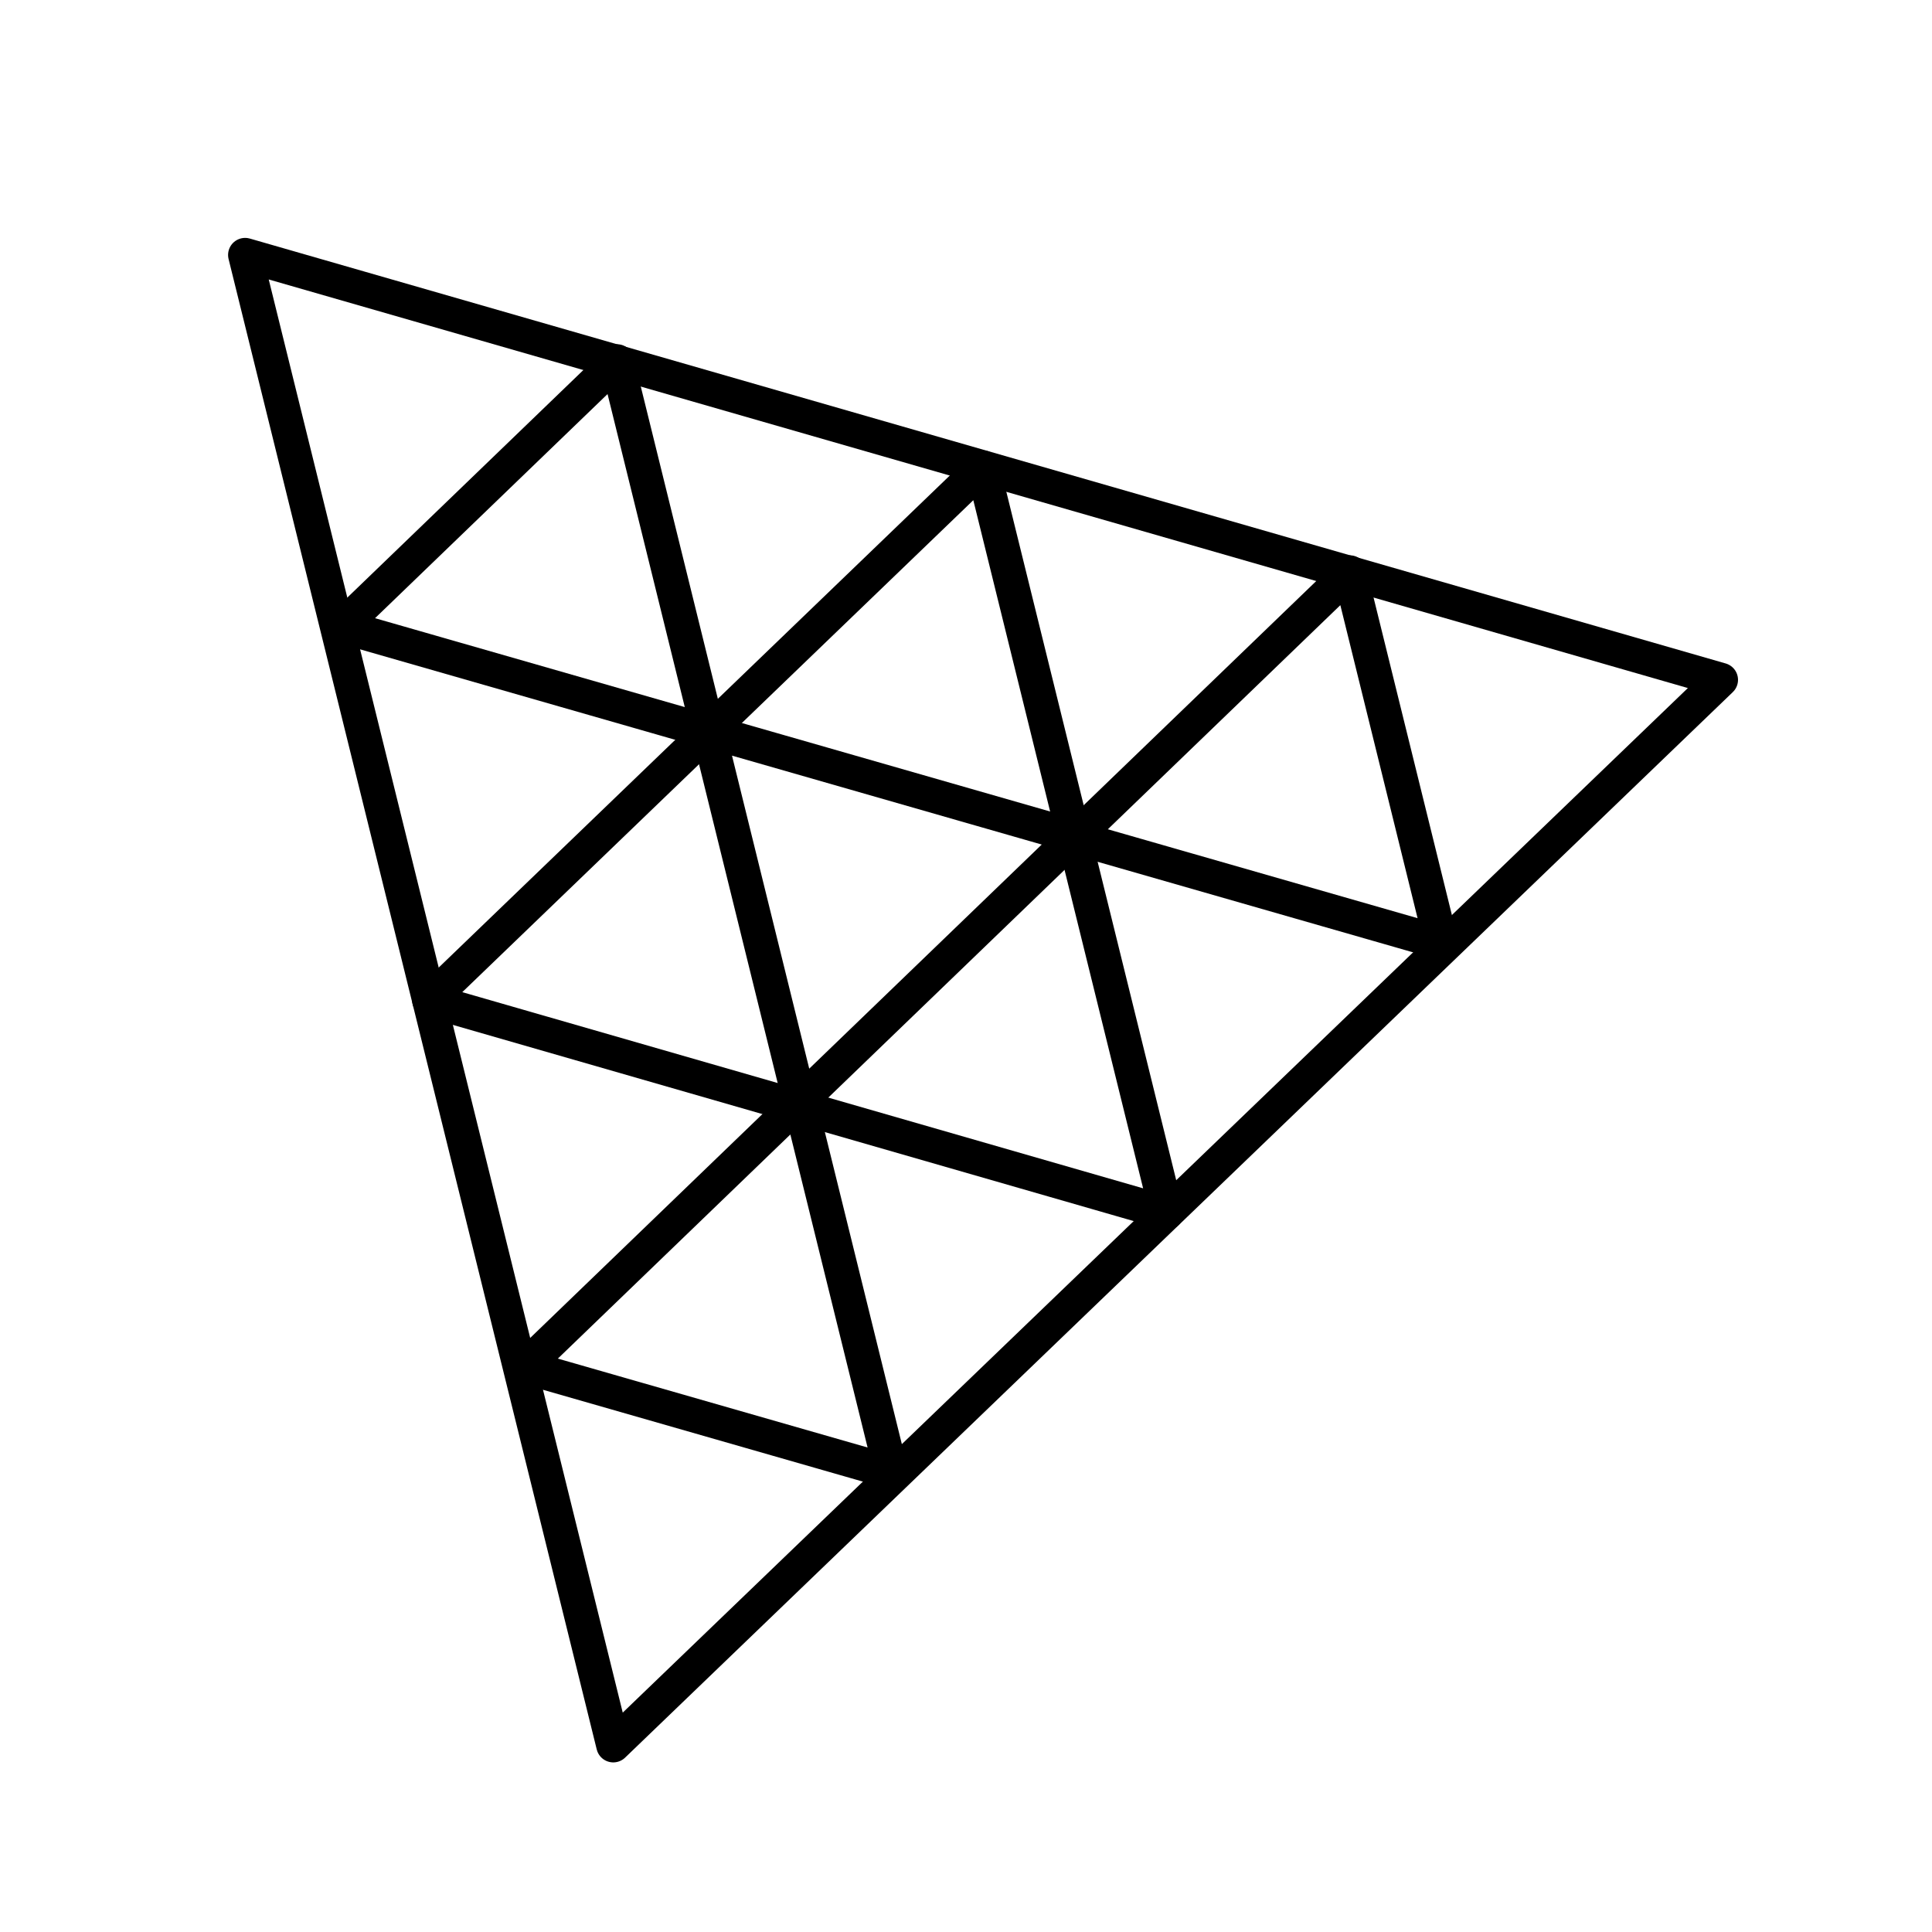
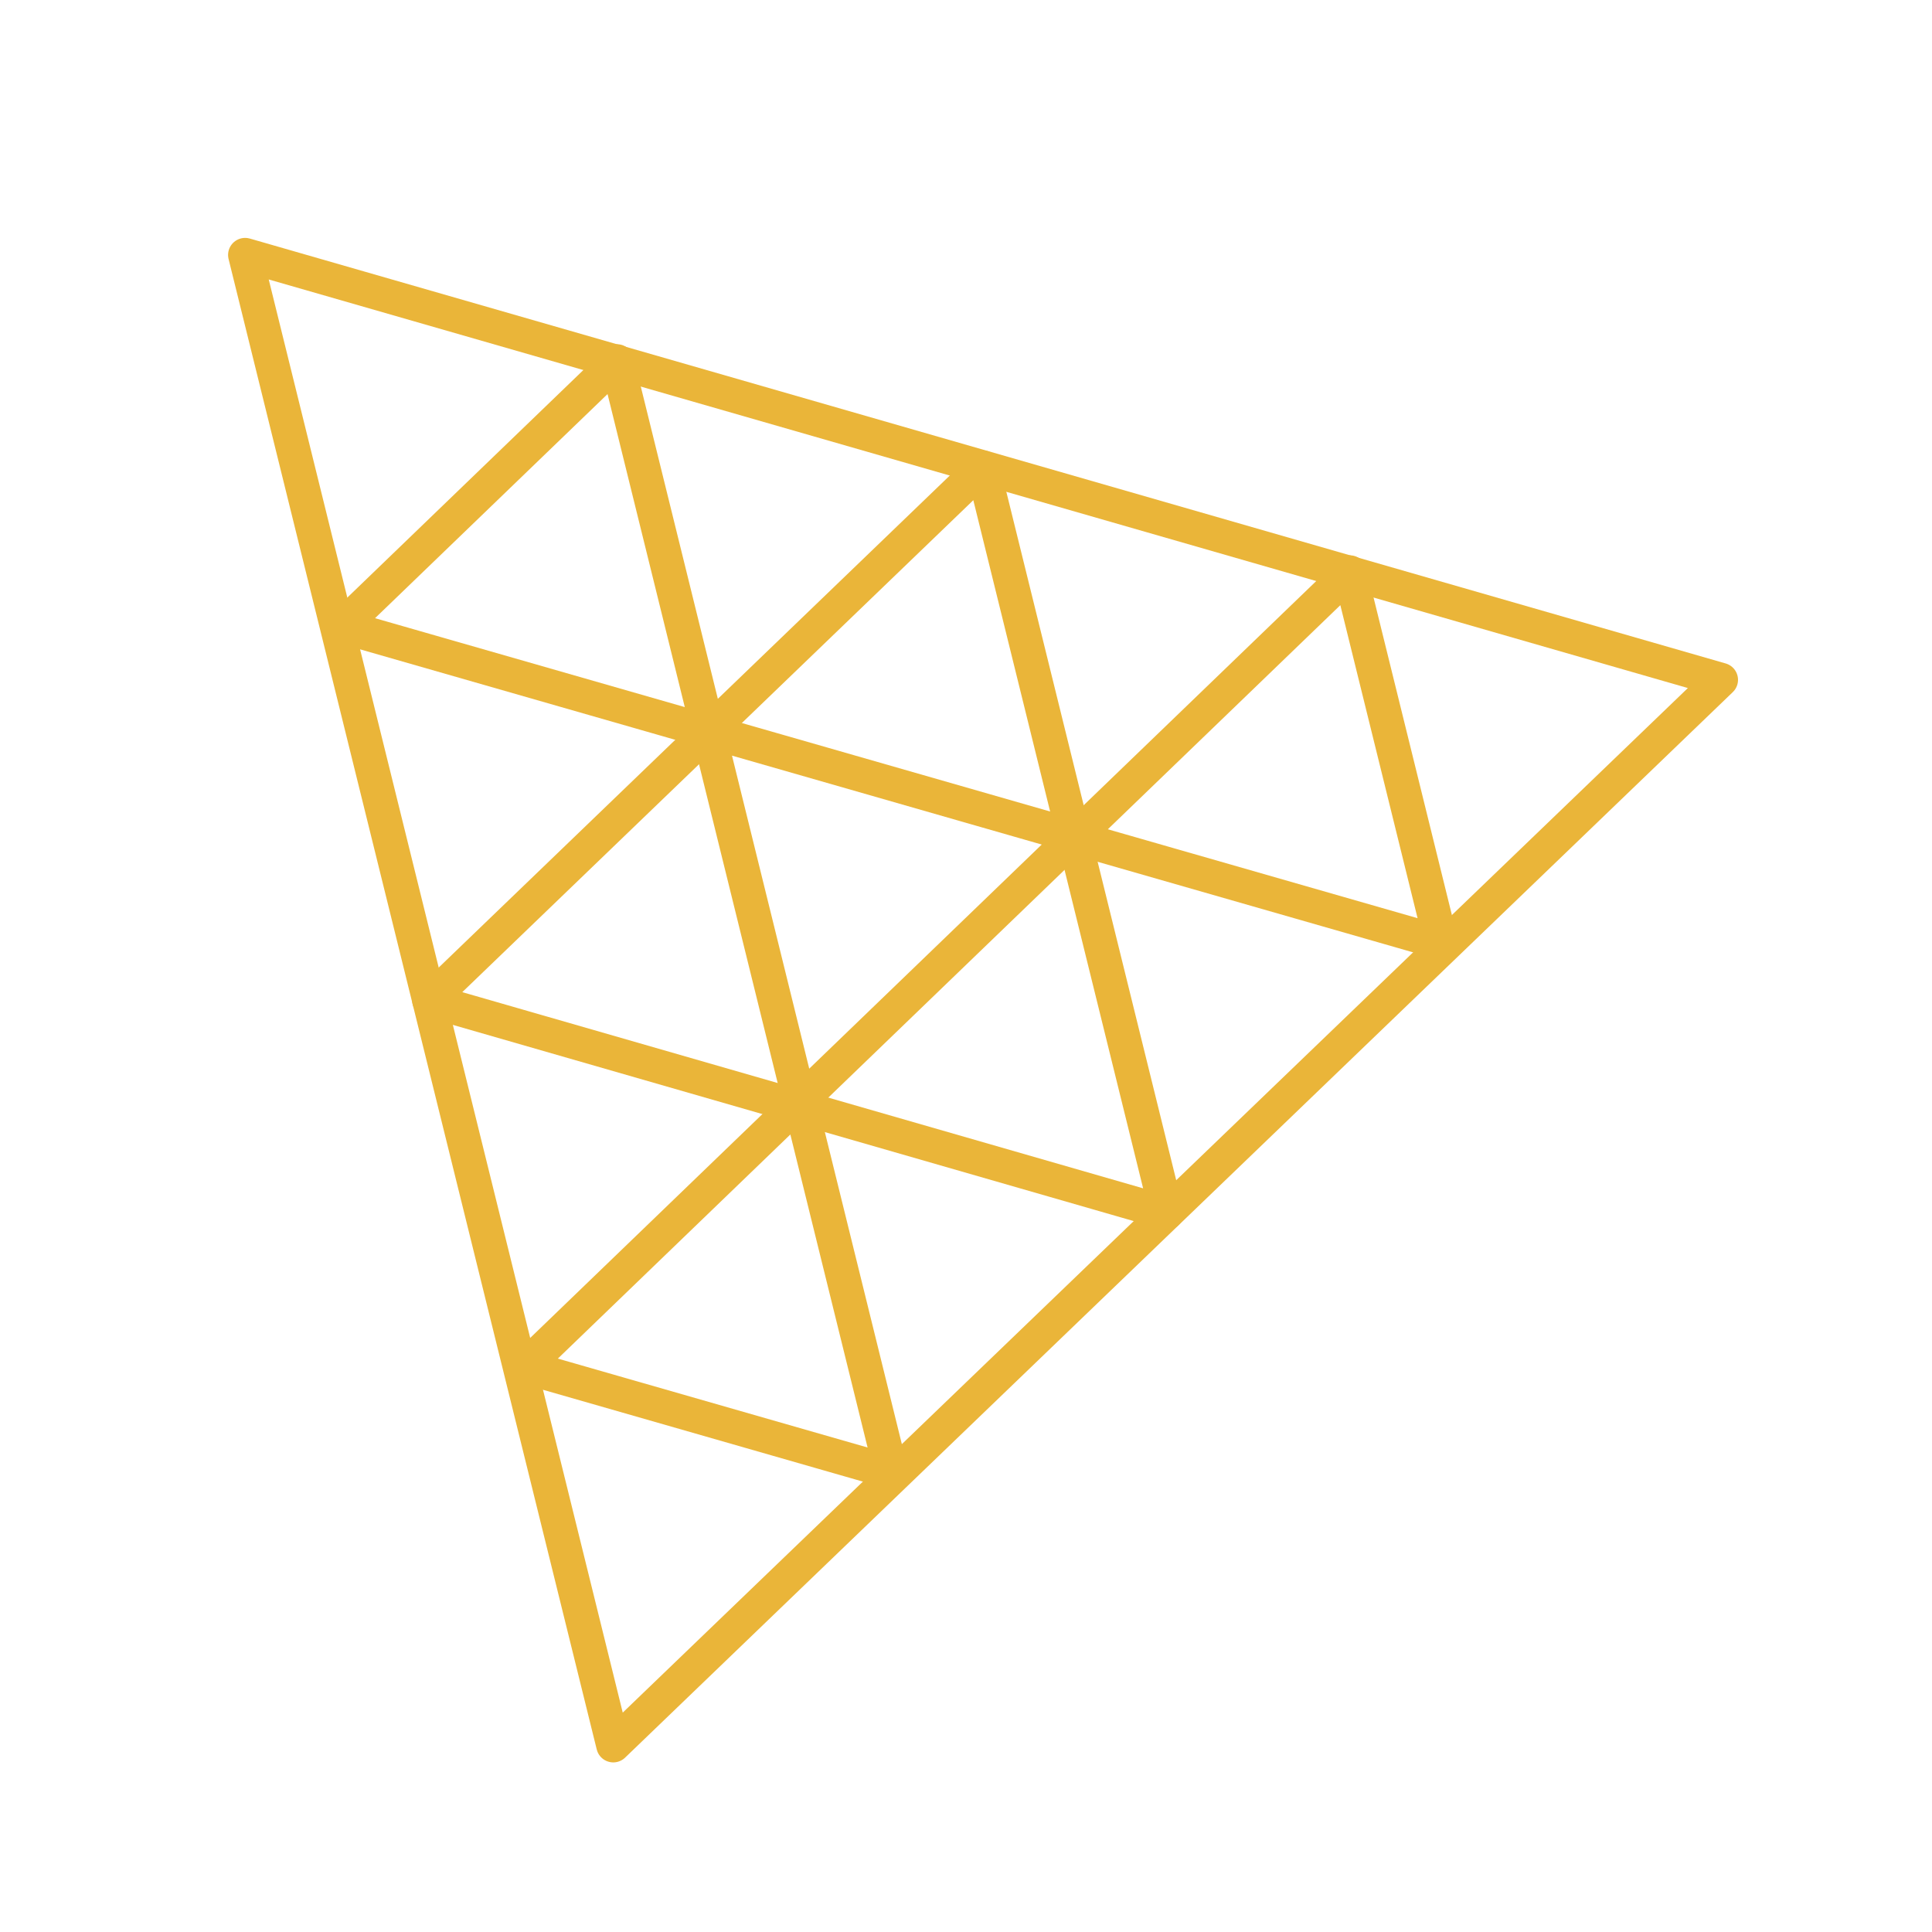
<svg xmlns="http://www.w3.org/2000/svg" fill="none" stroke-linecap="square" stroke-miterlimit="10" version="1.1" viewBox="0 0 226.77 226.77">
-   <g transform="translate(8.964 4.2527)" fill-rule="evenodd" stroke="#000" stroke-linecap="butt" stroke-linejoin="round" stroke-width="4">
+   <g transform="translate(8.964 4.2527)" fill-rule="evenodd" stroke="#eab539" stroke-linecap="butt" stroke-linejoin="round" stroke-width="4">
    <path d="m63.02 200.61-43.213-174.94 173.23 49.874z" />
    <path d="m106.39 50.612 21.591 87.496-86.567-24.945z" />
    <path d="m84.91 125.03-10.724-43.465 43.008 12.346z" />
    <path d="m63.458 38.153 10.724 43.465-43.008-12.346z" />
    <path d="m149.47 62.93 10.724 43.465-43.008-12.346z" />
    <path d="m84.915 125.06 10.724 43.465-43.008-12.346z" />
  </g>
</svg>
